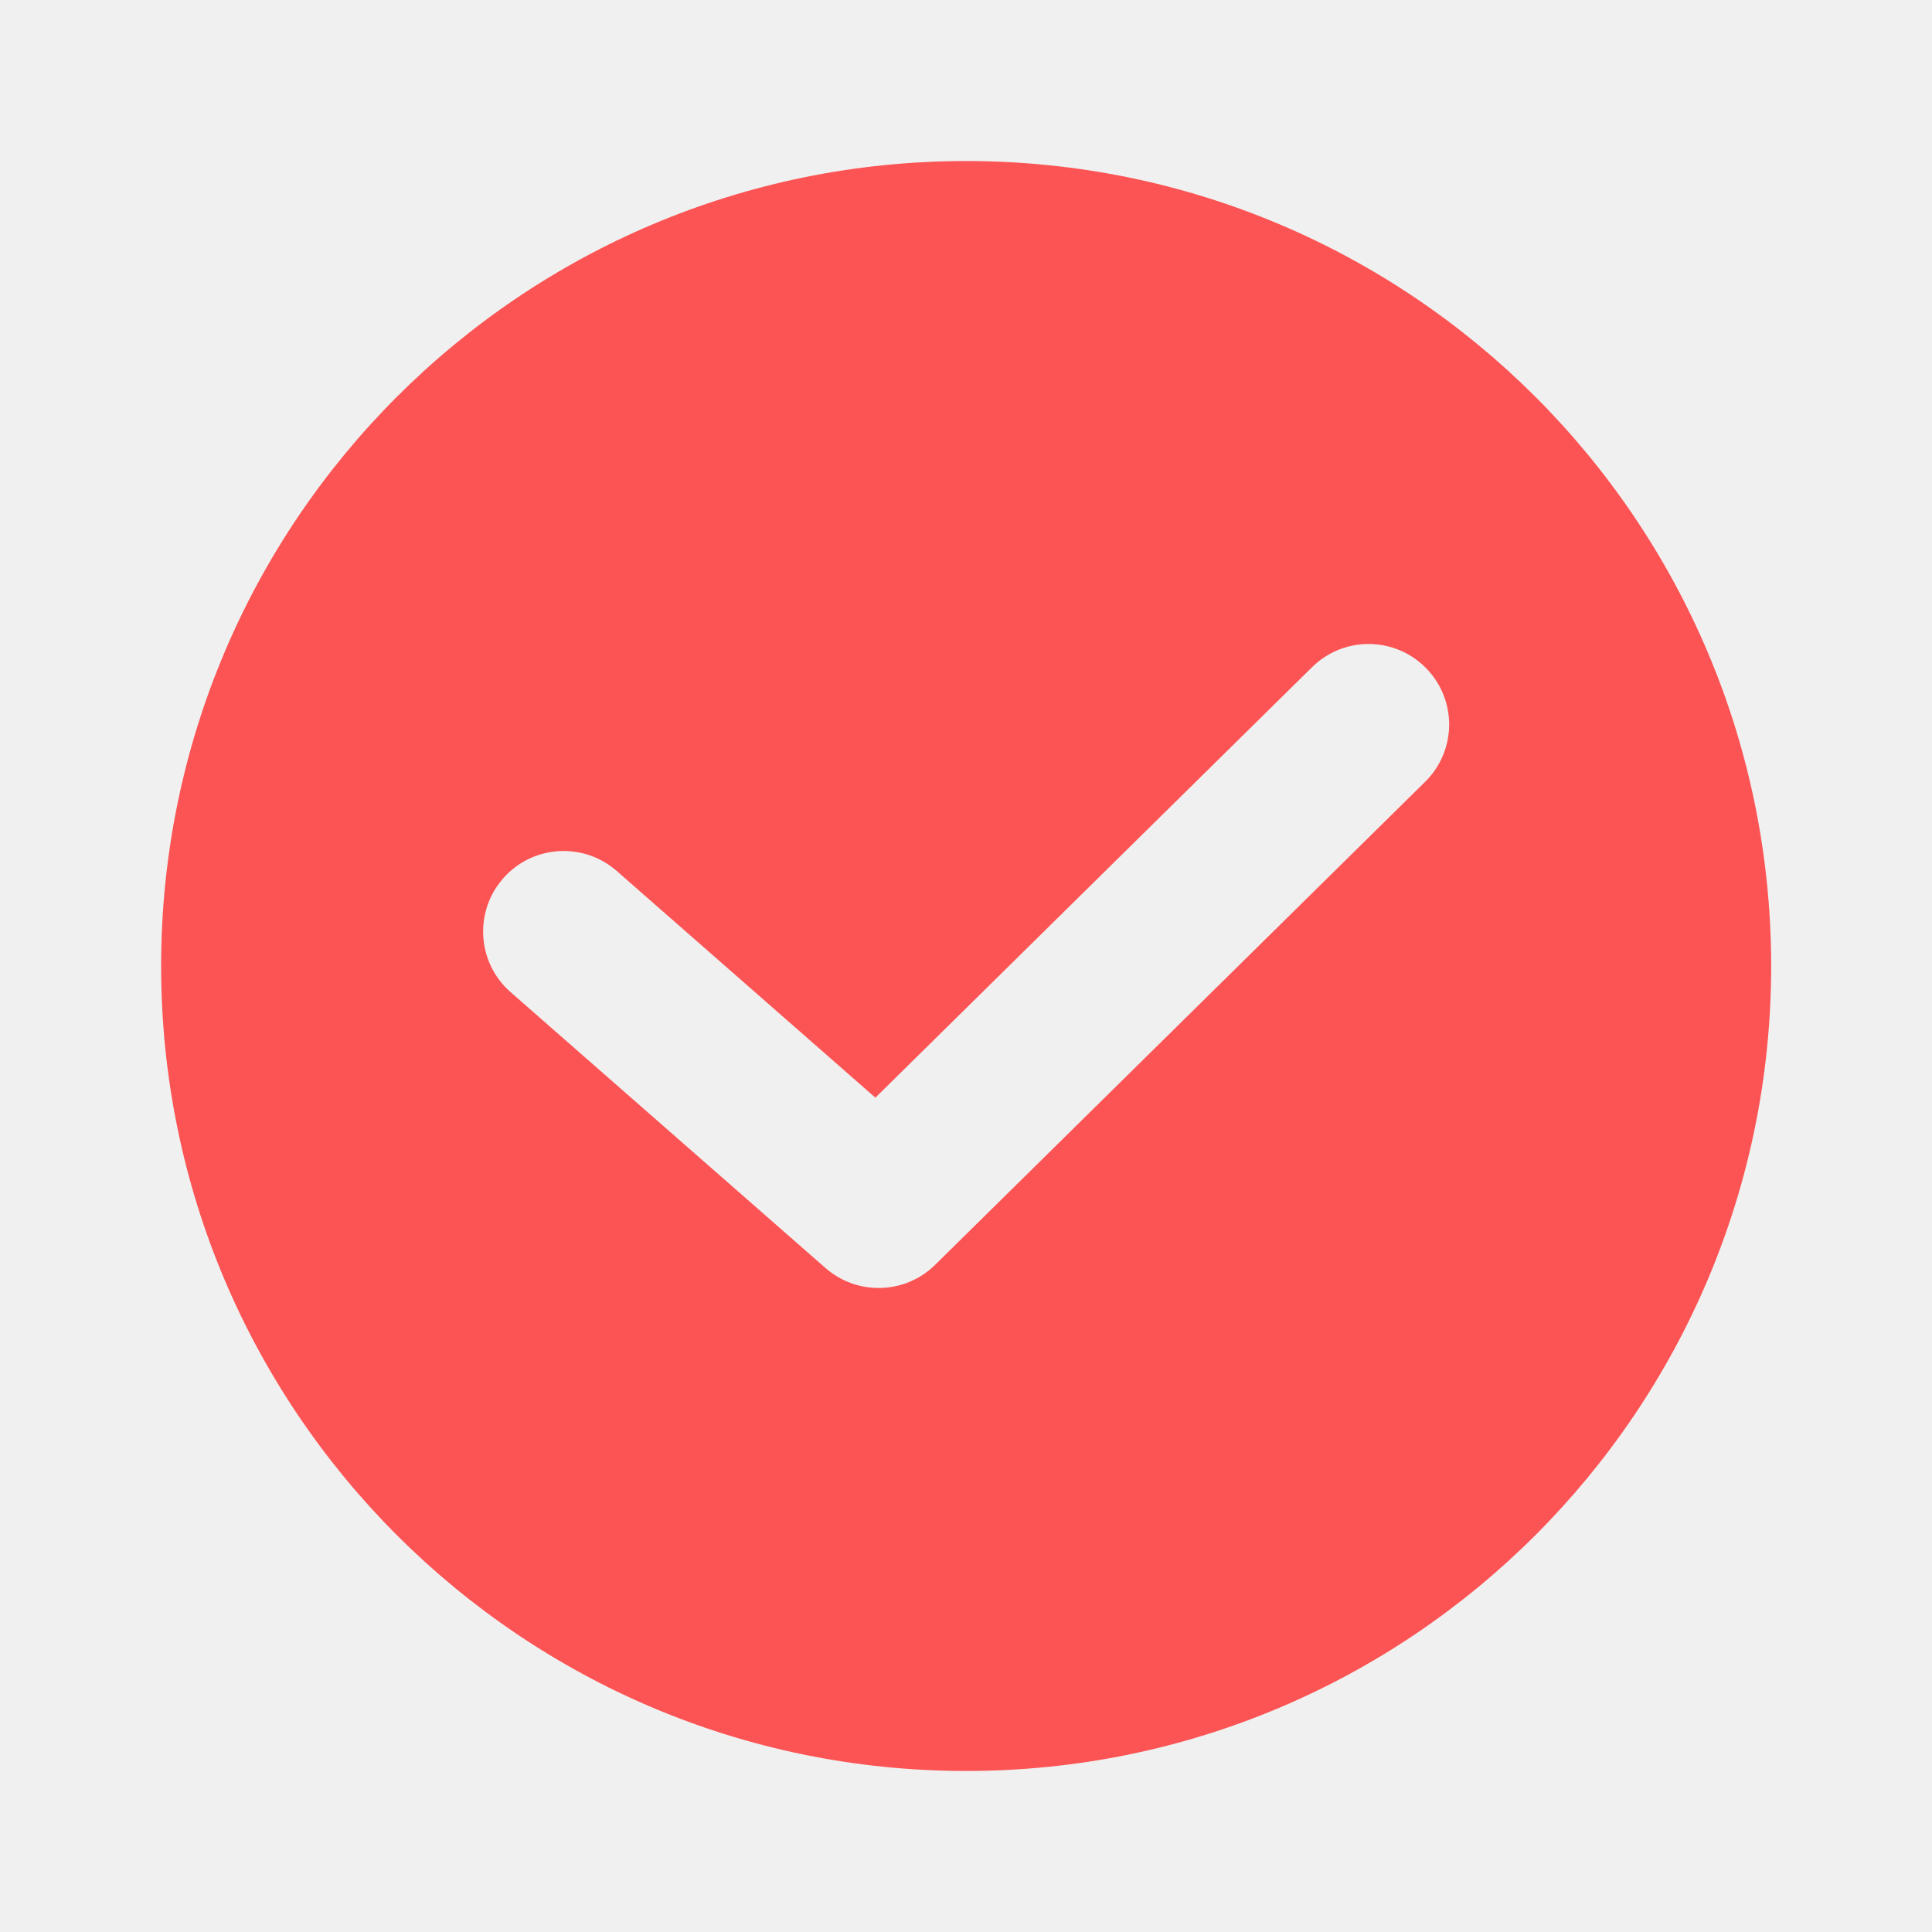
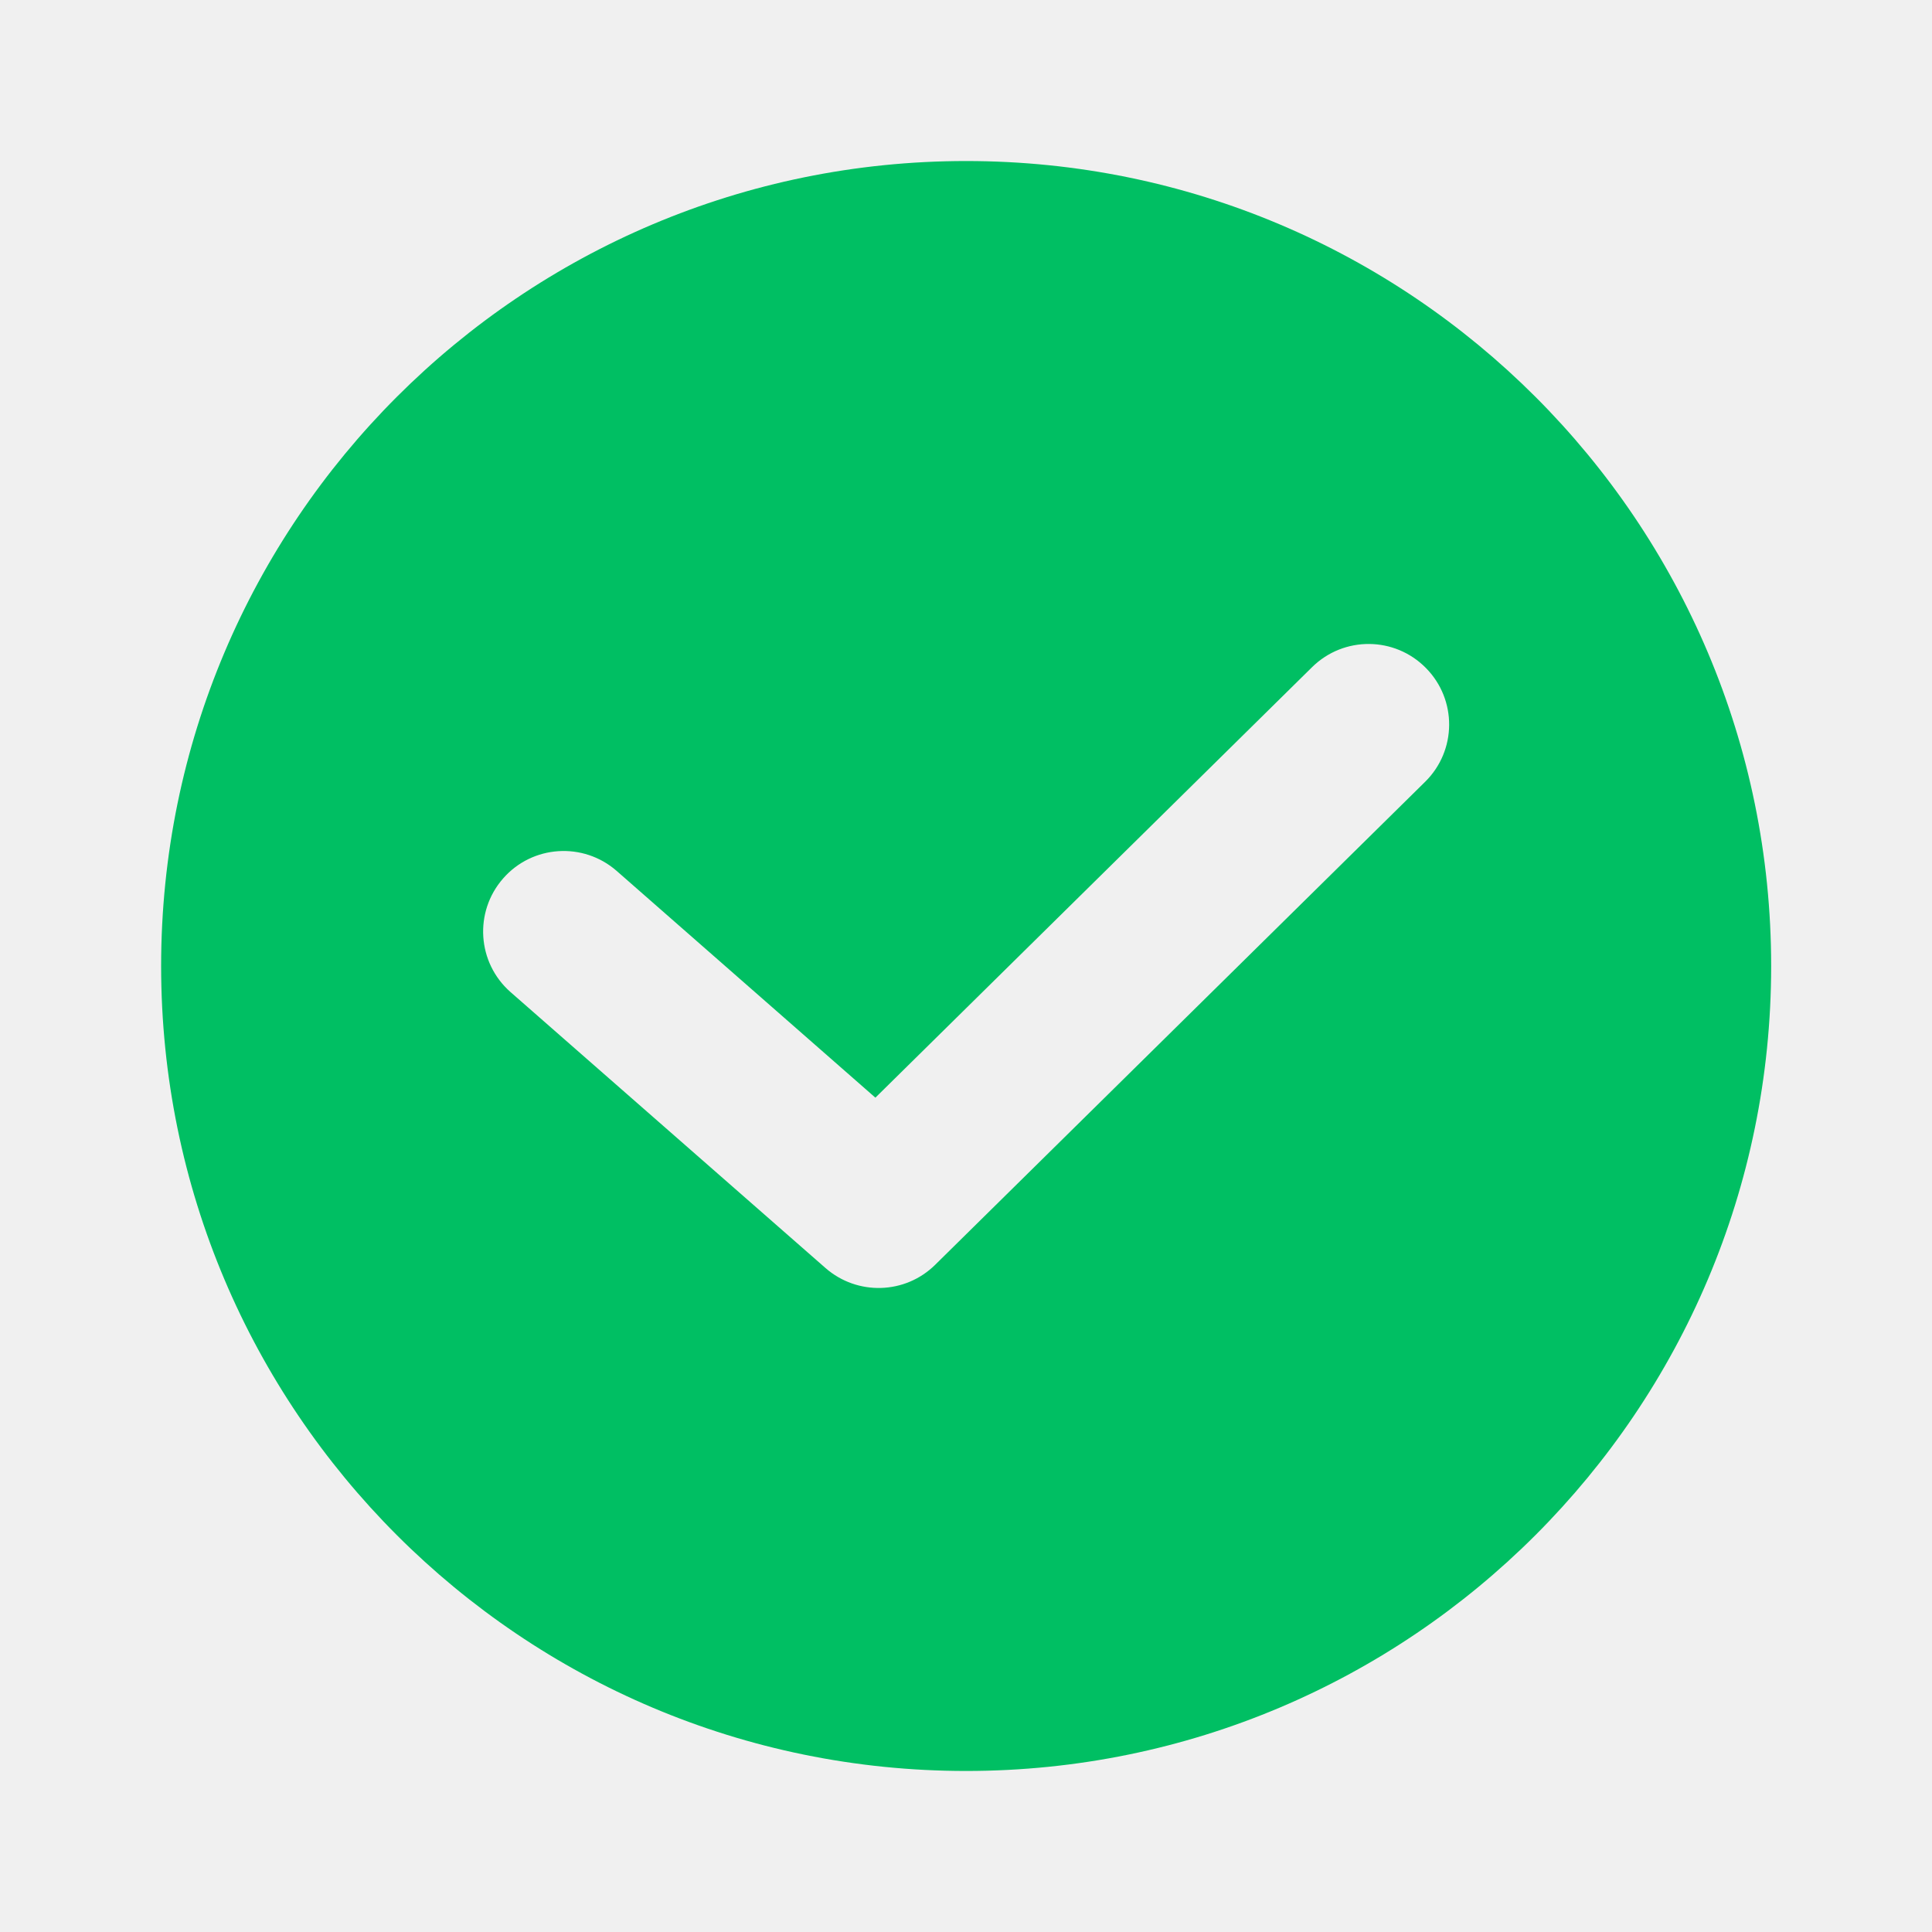
<svg xmlns="http://www.w3.org/2000/svg" width="20" height="20" viewBox="0 0 20 20" fill="none">
  <g clipPath="url(#clip0_5874_23891)">
    <mask id="mask0_5874_23891" style="mask-type:alpha" maskUnits="userSpaceOnUse" x="0" y="0" width="20" height="20">
      <g clipPath="url(#clip1_5874_23891)">
        <path fill-rule="evenodd" clip-rule="evenodd" d="M10.001 18.333C14.604 18.333 18.335 14.602 18.335 10C18.335 5.397 14.604 1.667 10.001 1.667C5.399 1.667 1.668 5.397 1.668 10C1.668 14.602 5.399 18.333 10.001 18.333ZM14.753 8.093C15.081 7.77 15.085 7.243 14.761 6.915C14.438 6.587 13.911 6.583 13.583 6.906L9.062 11.363L6.384 9.016C6.038 8.713 5.511 8.747 5.208 9.094C4.905 9.44 4.939 9.966 5.285 10.27L8.546 13.127C8.875 13.414 9.37 13.4 9.681 13.093L14.753 8.093Z" fill="#19191B" />
      </g>
    </mask>
    <g mask="url(#mask0_5874_23891)">
-       <rect width="20" height="20" fill="#FC5454" />
+       <rect width="20" height="20" fill="#00BF63" />
    </g>
  </g>
  <defs>
    <clipPath id="clip0_5874_23891">
      <rect width="20" height="20" fill="white" />
    </clipPath>
    <clipPath id="clip1_5874_23891">
      <rect width="20" height="20" fill="white" />
    </clipPath>
  </defs>
</svg>
